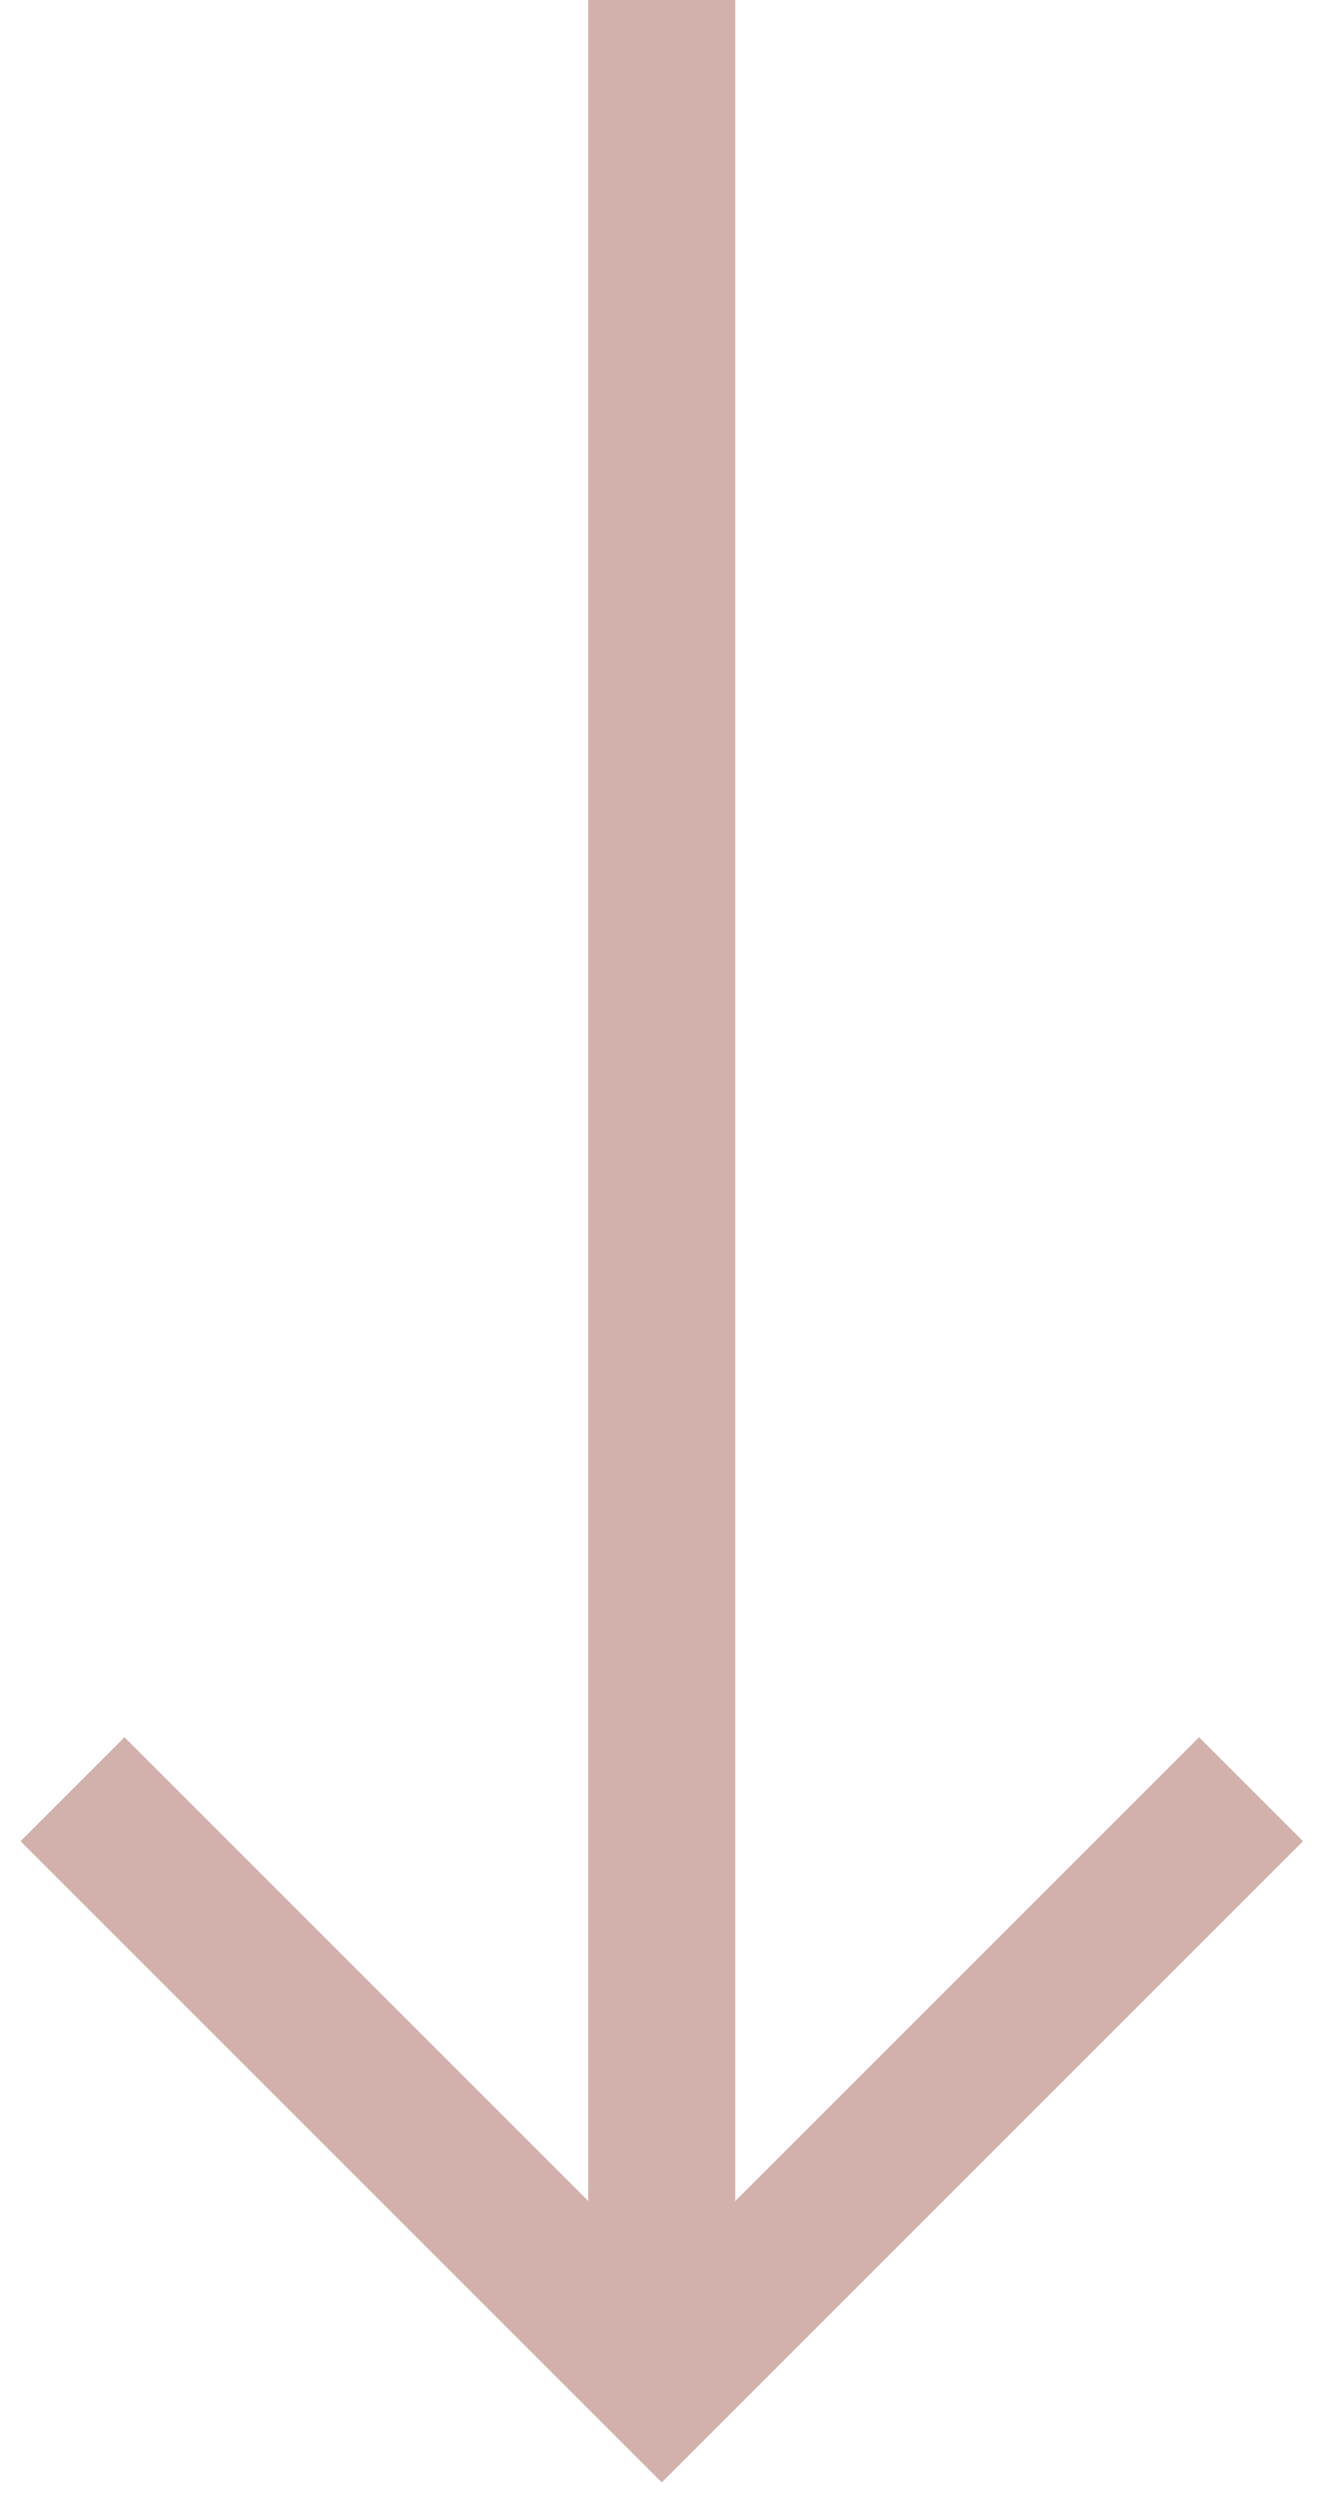
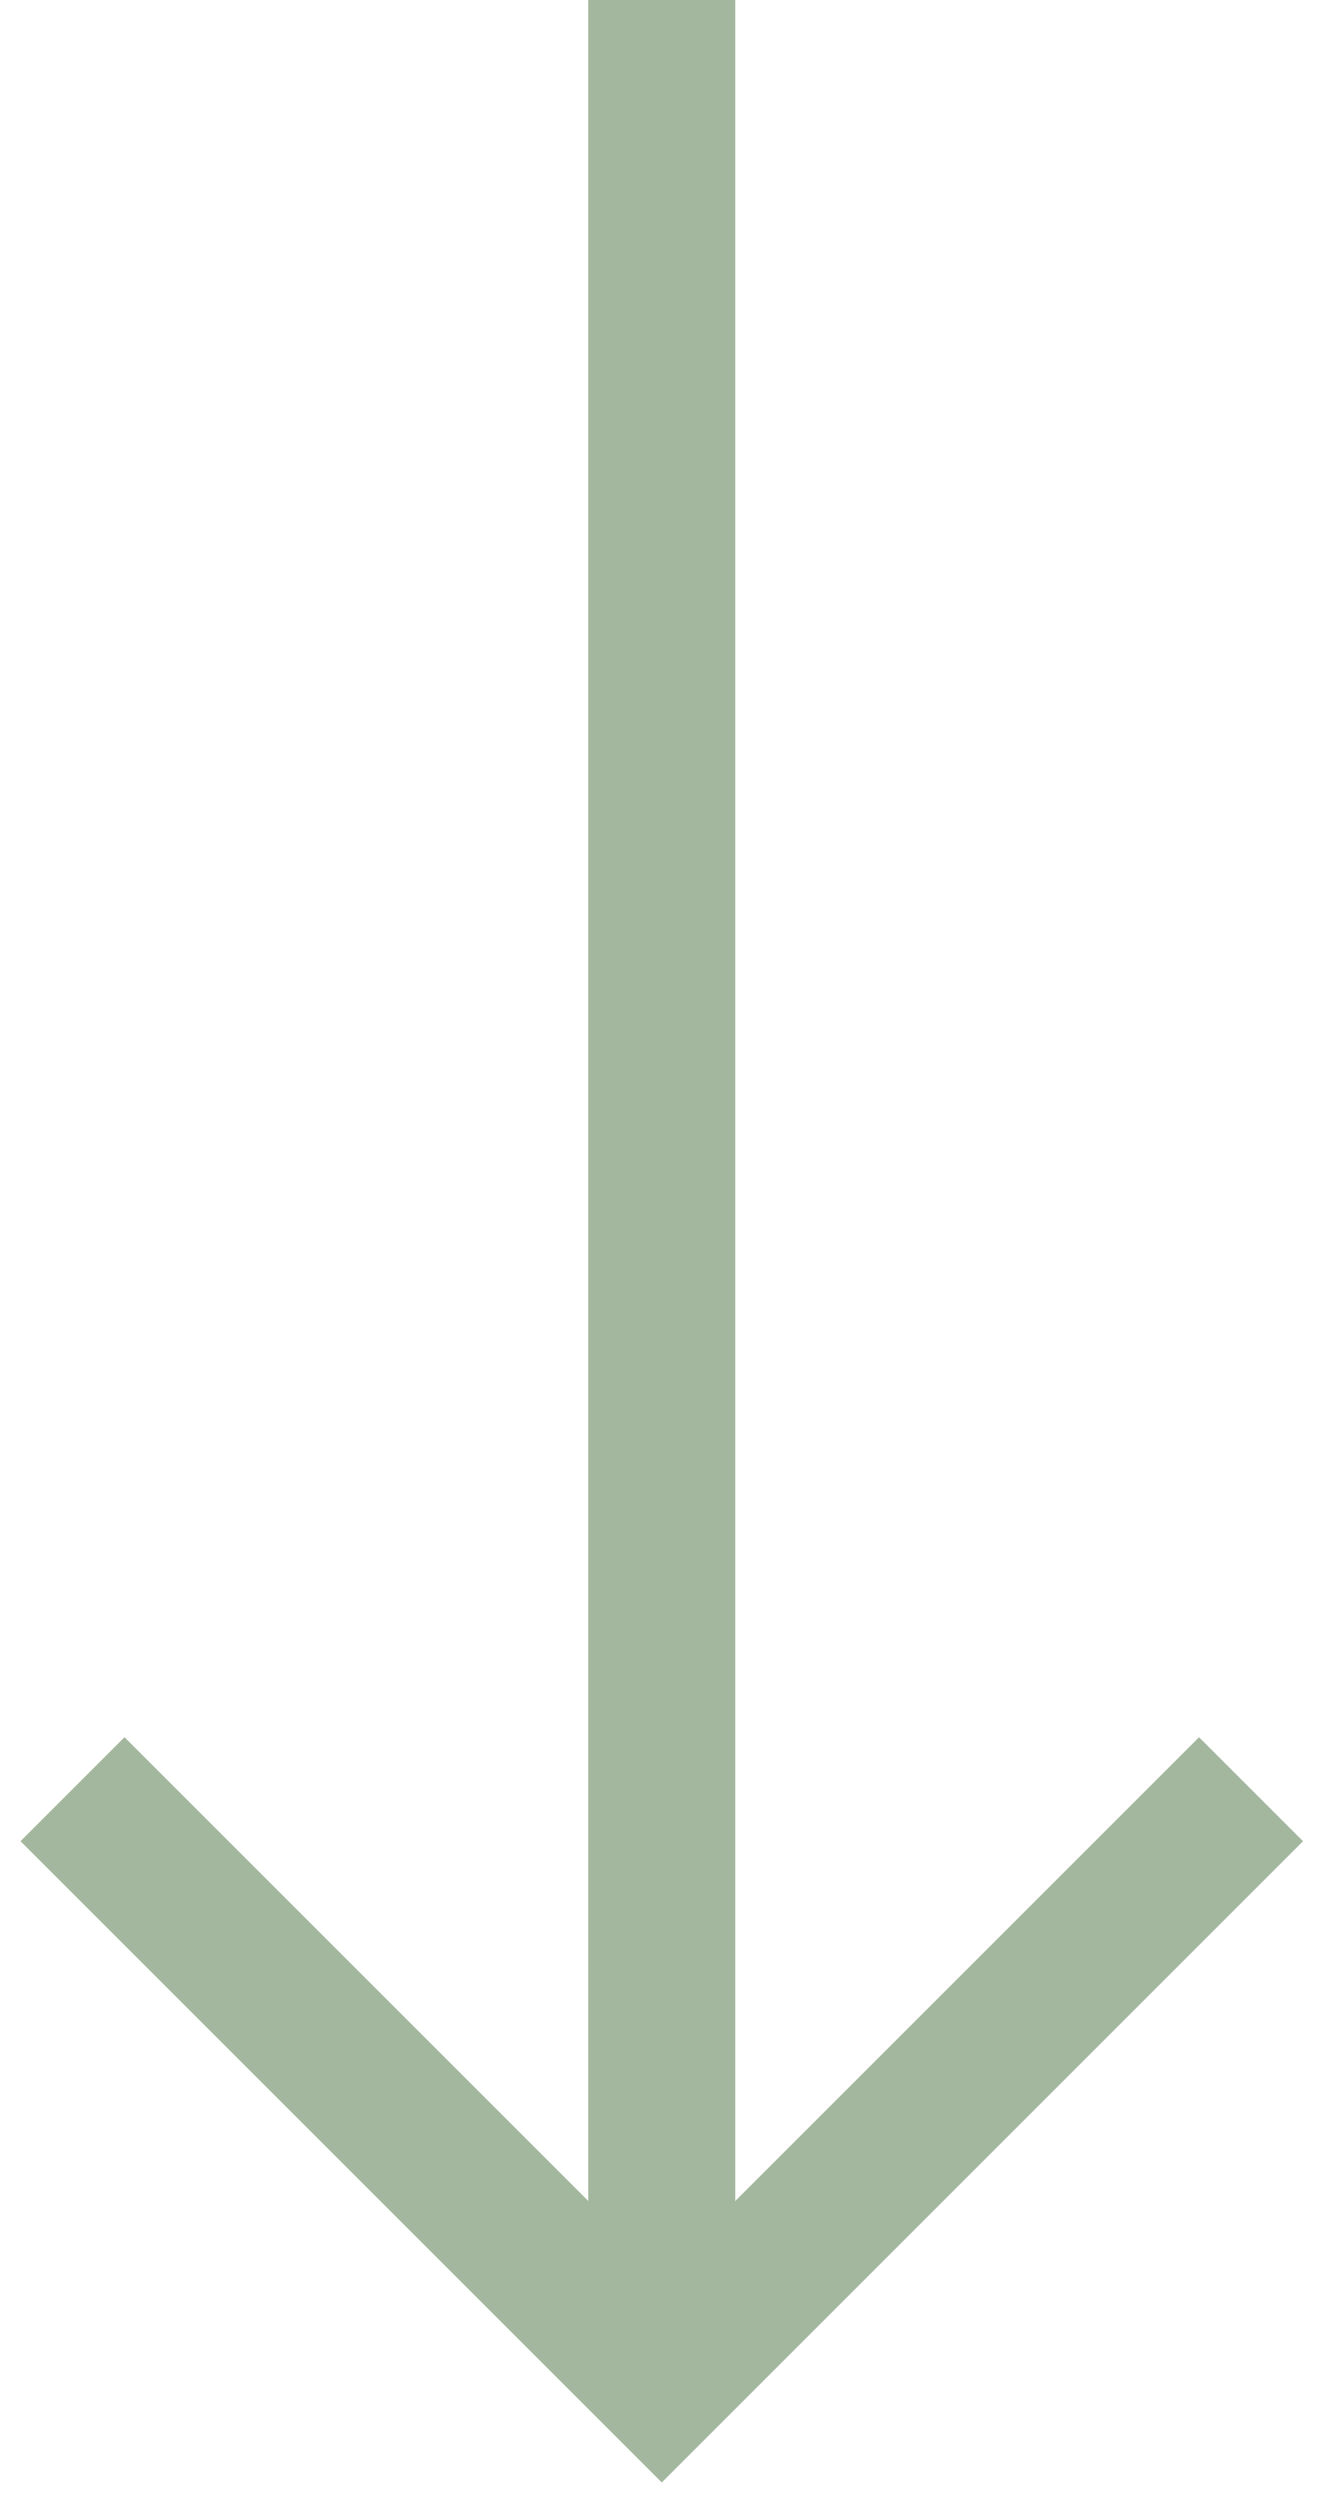
<svg xmlns="http://www.w3.org/2000/svg" width="27px" height="51px" viewBox="0 0 27 51" version="1.1">
  <g id="Page-1" stroke="none" stroke-width="1" fill="none" fill-rule="evenodd">
-     <g id="Header-v3" transform="translate(-707, -520)" stroke="#D2B1AC" stroke-width="3">
+     <g id="Header-v3" transform="translate(-707, -520)" stroke="#a2b79e" stroke-width="3">
      <g id="Arrow" transform="translate(720.5, 544.5) rotate(-270) translate(-720.5, -544.5) translate(696, 532)">
        <path d="M0,12.5 L48,12.5" id="Path" />
        <polyline id="Path-2" transform="translate(36.5, 12.5) rotate(-315) translate(-36.5, -12.5) " points="28 4 45 4 45 21" />
      </g>
    </g>
  </g>
</svg>
